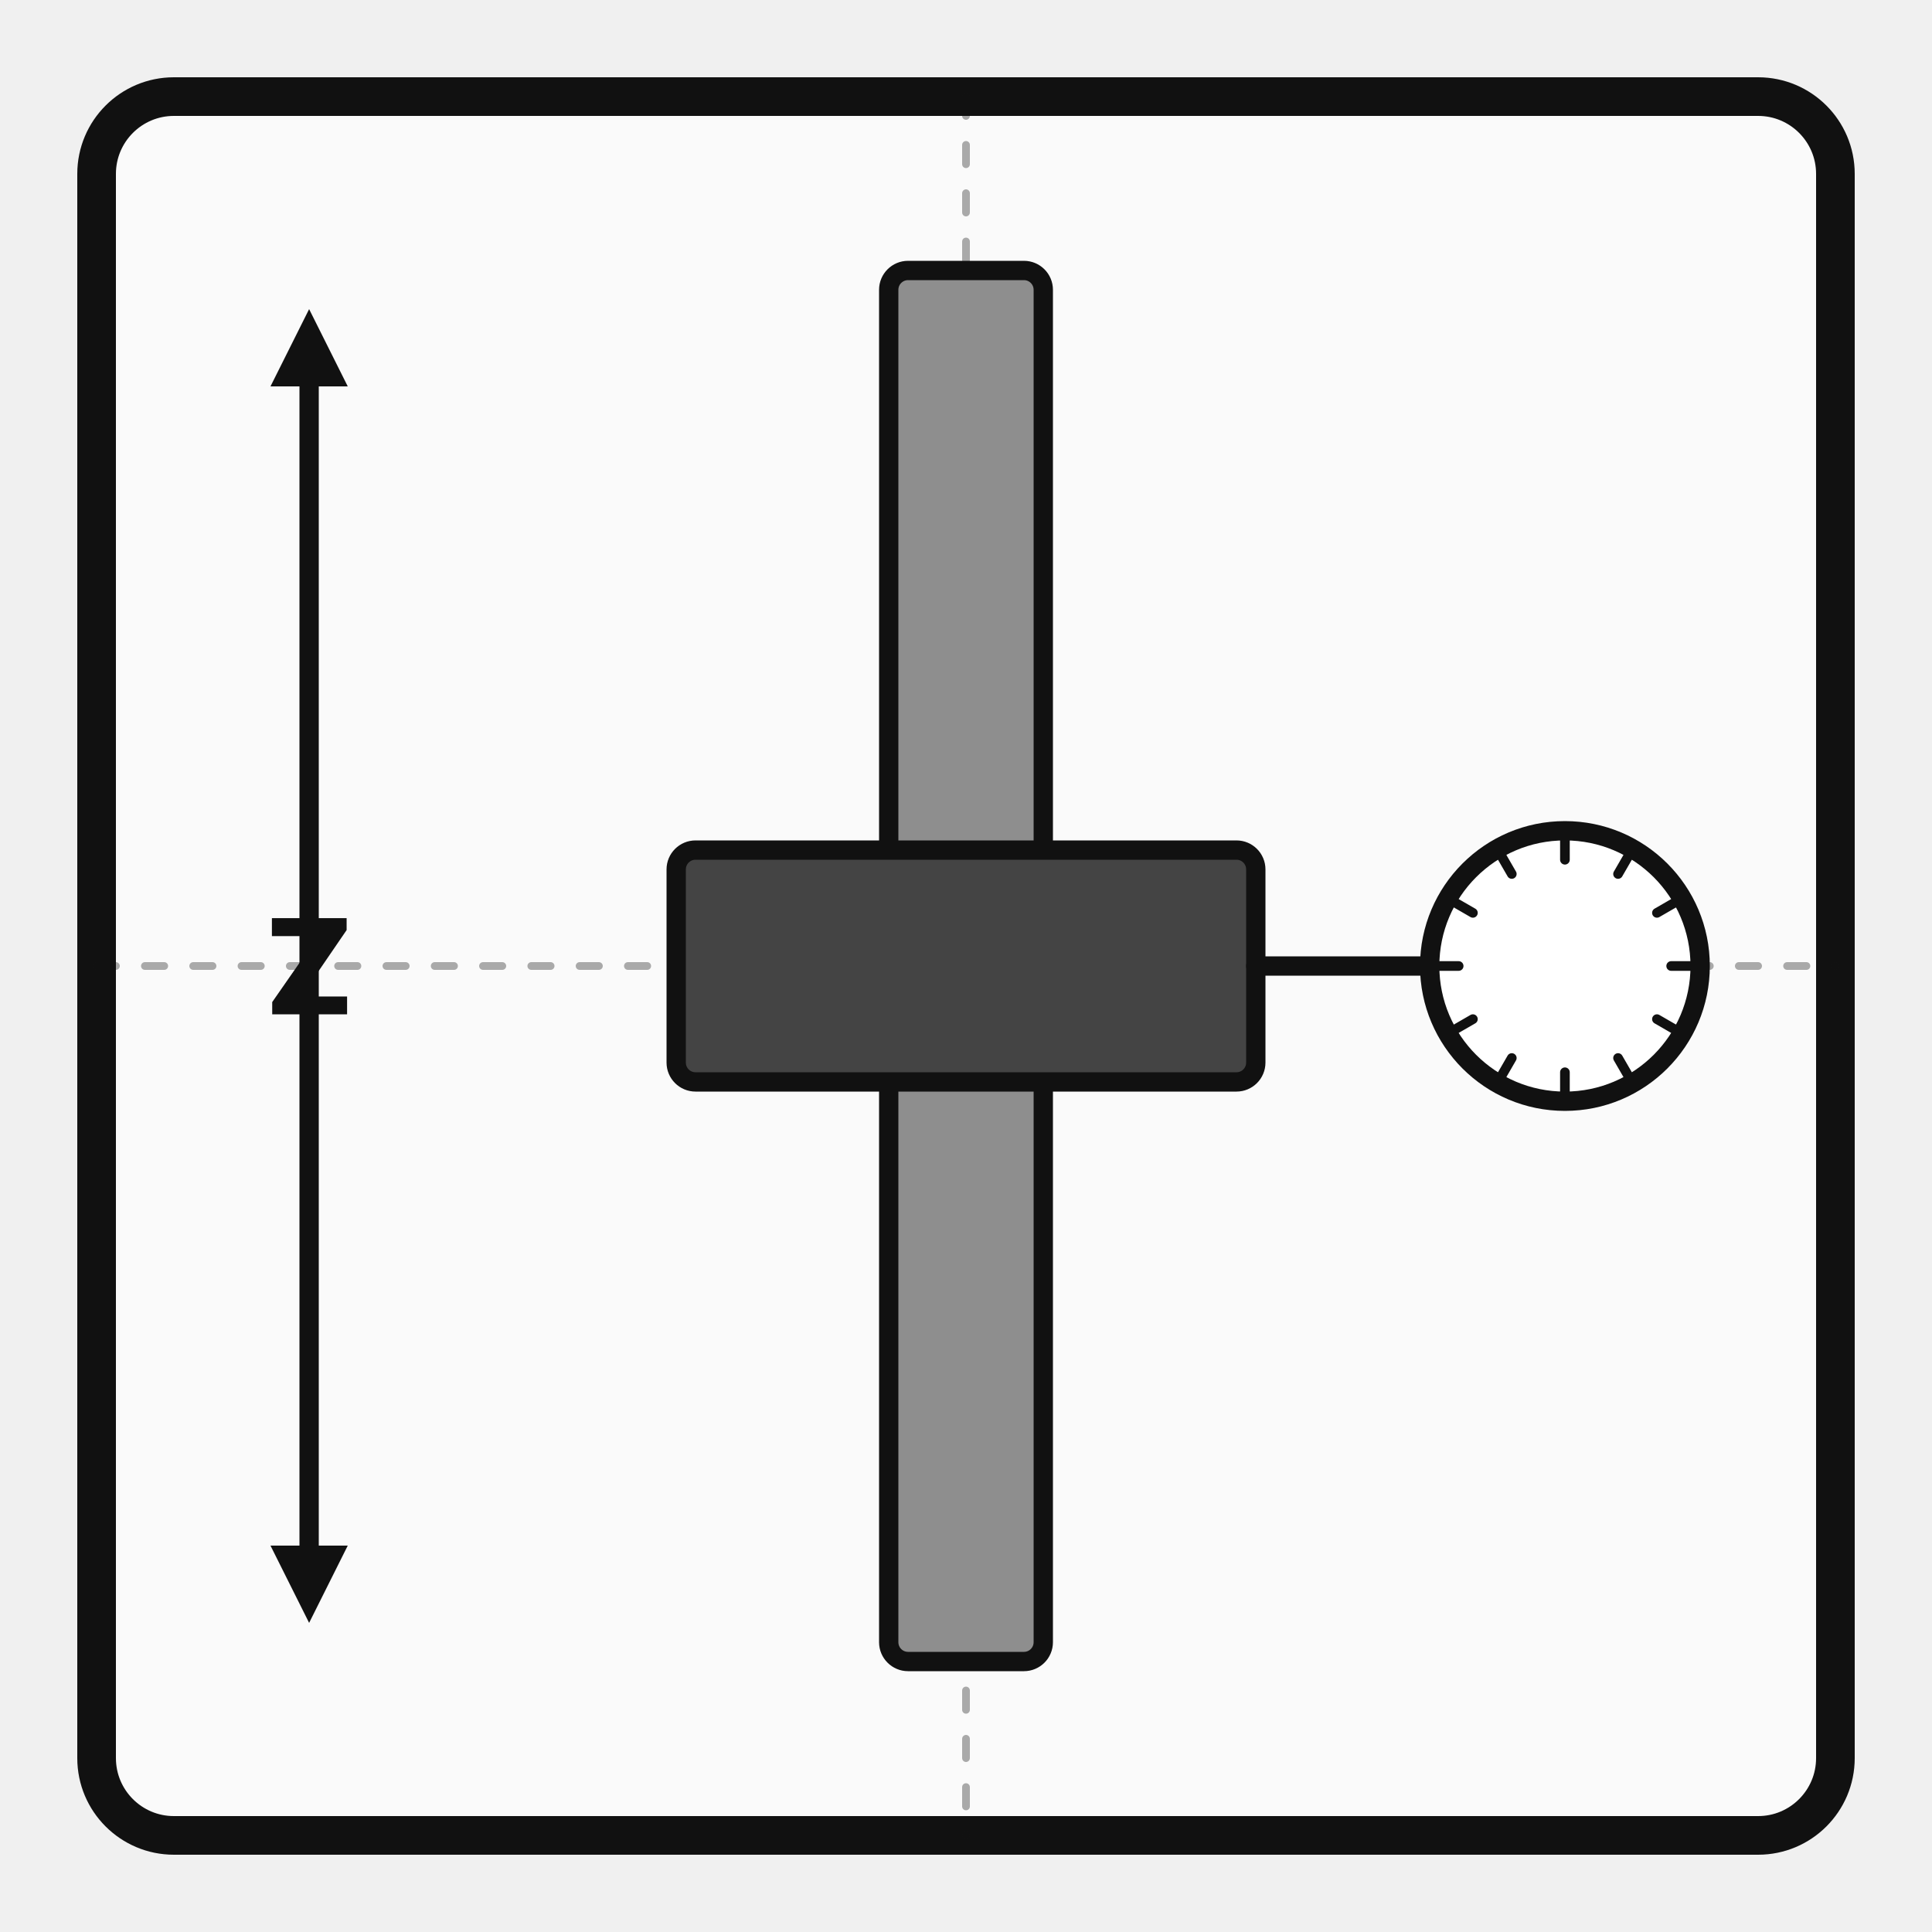
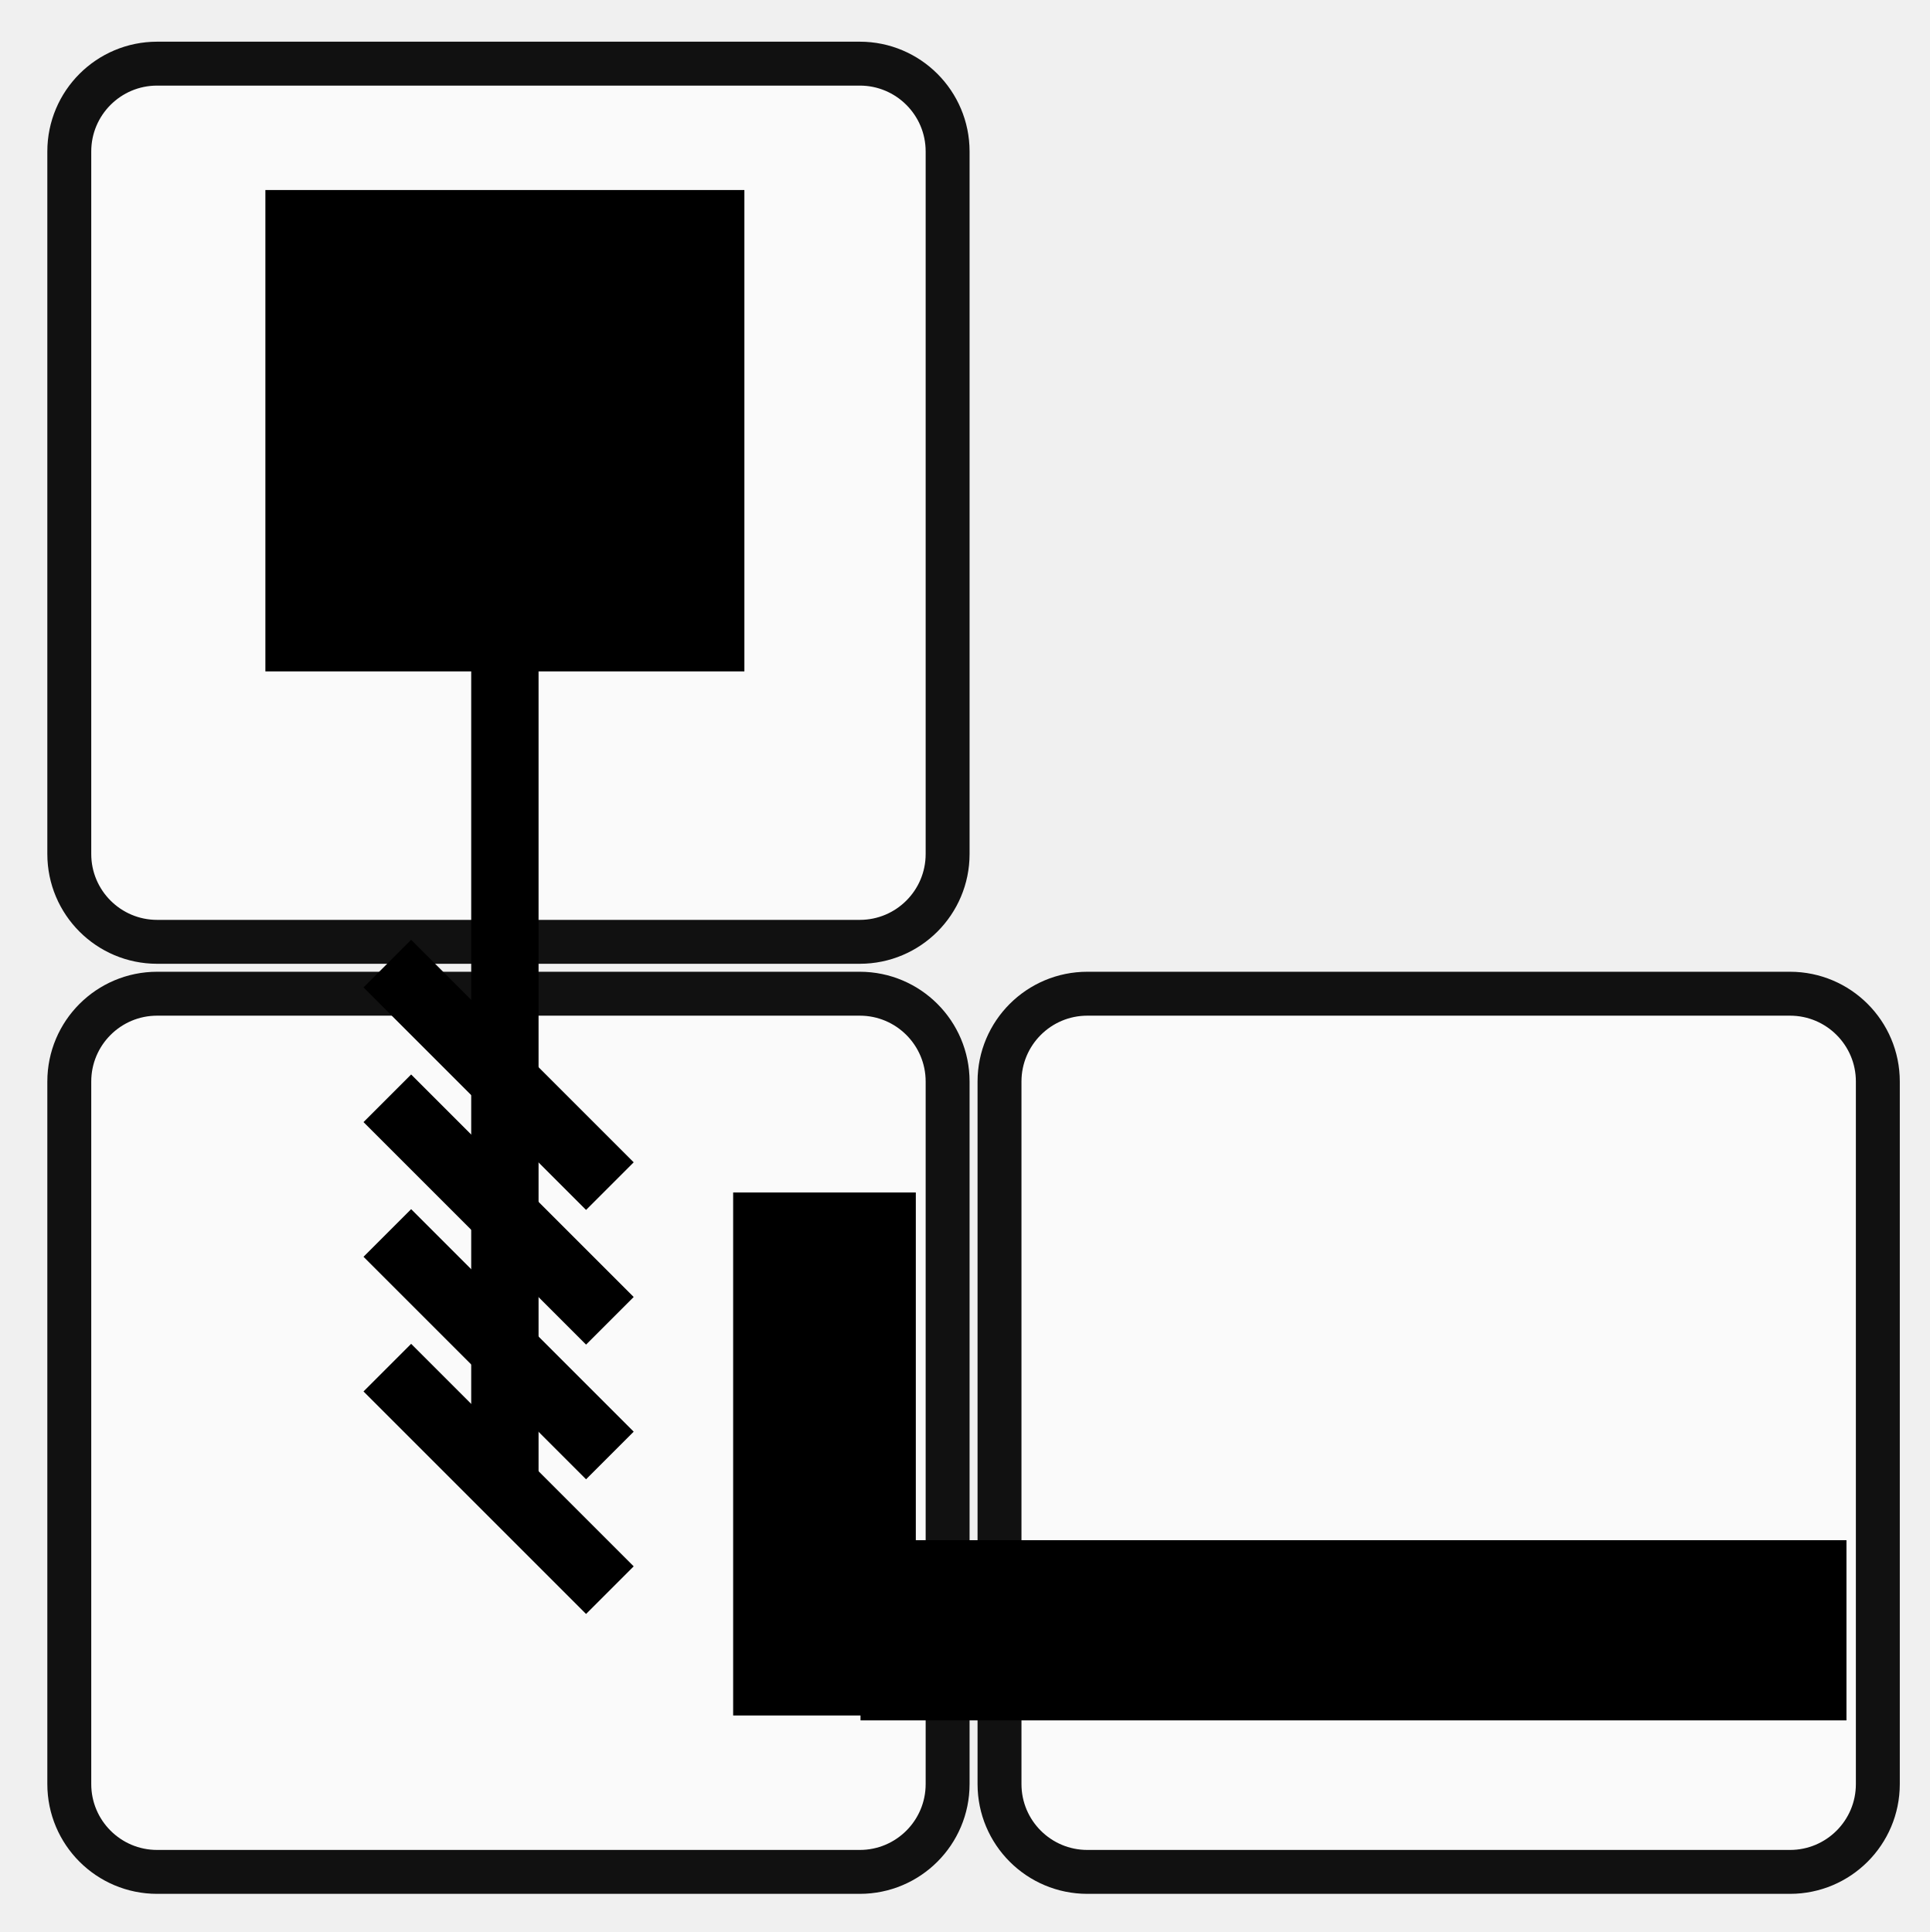
- <svg xmlns="http://www.w3.org/2000/svg" viewBox="0 0 200 200" width="100%" height="100%" preserveAspectRatio="xMidYMid meet" fill="none" stroke="#111111" stroke-linecap="round" stroke-linejoin="round" font-family="-apple-system, BlinkMacSystemFont, 'Segoe UI', Roboto, sans-serif">
-   <rect x="10" y="10" width="180" height="180" rx="8" ry="8" fill="#fafafa" stroke="#111111" stroke-width="4" />
-   <line x1="100" y1="10" x2="100" y2="190" stroke="#111111" stroke-width="0.8" stroke-dasharray="2 3" opacity="0.35" />
-   <line x1="10" y1="100" x2="190" y2="100" stroke="#111111" stroke-width="0.8" stroke-dasharray="2 3" opacity="0.35" />
-   <rect x="92.0" y="28" width="16" height="144" rx="2" fill="#8e8e8e" stroke="#111111" stroke-width="2" />
-   <rect x="70.0" y="88.0" width="60" height="24" rx="2" fill="#444444" stroke="#111111" stroke-width="2" />
-   <circle cx="162" cy="100.0" r="14" fill="#ffffff" stroke="#111111" stroke-width="2" />
-   <line x1="173.0" y1="100.0" x2="176.0" y2="100.0" stroke="#111111" stroke-width="1" />
-   <line x1="171.526" y1="105.5" x2="174.124" y2="107.0" stroke="#111111" stroke-width="1" />
-   <line x1="167.5" y1="109.526" x2="169.0" y2="112.124" stroke="#111111" stroke-width="1" />
-   <line x1="162.0" y1="111.0" x2="162.0" y2="114.0" stroke="#111111" stroke-width="1" />
-   <line x1="156.5" y1="109.526" x2="155.0" y2="112.124" stroke="#111111" stroke-width="1" />
-   <line x1="152.474" y1="105.5" x2="149.876" y2="107.0" stroke="#111111" stroke-width="1" />
-   <line x1="151.0" y1="100.0" x2="148.0" y2="100.0" stroke="#111111" stroke-width="1" />
-   <line x1="152.474" y1="94.5" x2="149.876" y2="93.0" stroke="#111111" stroke-width="1" />
-   <line x1="156.5" y1="90.474" x2="155.0" y2="87.876" stroke="#111111" stroke-width="1" />
-   <line x1="162.0" y1="89.0" x2="162.0" y2="86.0" stroke="#111111" stroke-width="1" />
-   <line x1="167.5" y1="90.474" x2="169.0" y2="87.876" stroke="#111111" stroke-width="1" />
-   <line x1="171.526" y1="94.5" x2="174.124" y2="93.0" stroke="#111111" stroke-width="1" />
-   <line x1="130.0" y1="100.0" x2="148" y2="100.0" stroke="#111111" stroke-width="2" />
-   <line x1="32" y1="40" x2="32" y2="160" stroke="#111111" stroke-width="2" />
-   <path d="M 32 32 l -4 8 l 8 0 z" fill="#111111" stroke="none" />
-   <path d="M 32 168 l -4 -8 l 8 0 z" fill="#111111" stroke="none" />
-   <text x="32" y="105.0" text-anchor="middle" font-size="14" font-weight="800" fill="#111111" stroke="none">Z</text>
+ <svg xmlns="http://www.w3.org/2000/svg" width="788" height="789" xml:space="preserve" overflow="hidden" version="1.1" id="svg12">
+   <defs id="defs12" />
+   <g id="g6811" transform="translate(2.566388,-7.699154)">
+     <rect x="25.727" y="33.692" width="358.636" height="358.636" rx="35.864" ry="35.864" fill="#fafafa" stroke="#111111" stroke-width="17.932" id="rect5079" />
+     <rect x="405.552" y="413.517" width="358.636" height="358.636" rx="35.864" ry="35.864" fill="#fafafa" stroke="#111111" stroke-width="17.932" id="rect5079-2" />
+     <rect x="25.727" y="413.517" width="358.636" height="358.636" rx="35.864" ry="35.864" fill="#fafafa" stroke="#111111" stroke-width="17.932" id="rect5079-1" />
+   </g>
+   <rect x="110.652" y="-271.895" width="191" height="192" stroke="#000000" stroke-width="4.583" stroke-linecap="butt" stroke-linejoin="miter" stroke-miterlimit="8" stroke-opacity="1" fill="#000000" fill-opacity="1" id="rect3" transform="scale(1,-1)" />
+   <rect x="301.653" y="489.286" width="70" height="209" stroke="#000000" stroke-width="4.583" stroke-linecap="butt" stroke-linejoin="miter" stroke-miterlimit="8" stroke-opacity="1" fill="#000000" fill-opacity="1" id="rect4" />
+   <rect x="353.653" y="631.286" width="398" height="69" stroke="#000000" stroke-width="4.583" stroke-linecap="butt" stroke-linejoin="miter" stroke-miterlimit="8" stroke-opacity="1" fill="#000000" fill-opacity="1" id="rect5" />
+   <path d="m 158.153,558.525 90.87,90.87" stroke="#000000" stroke-width="27.5" stroke-linecap="butt" stroke-linejoin="miter" stroke-miterlimit="8" stroke-opacity="1" fill="none" fill-rule="evenodd" id="path6" />
+   <path d="m 158.153,503.525 90.87,90.87" stroke="#000000" stroke-width="27.5" stroke-linecap="butt" stroke-linejoin="miter" stroke-miterlimit="8" stroke-opacity="1" fill="none" fill-rule="evenodd" id="path7" />
+   <path d="m 158.153,448.525 90.87,90.87" stroke="#000000" stroke-width="27.5" stroke-linecap="butt" stroke-linejoin="miter" stroke-miterlimit="8" stroke-opacity="1" fill="none" fill-rule="evenodd" id="path8" />
+   <path d="m 158.153,393.525 90.87,90.87" stroke="#000000" stroke-width="27.5" stroke-linecap="butt" stroke-linejoin="miter" stroke-miterlimit="8" stroke-opacity="1" fill="none" fill-rule="evenodd" id="path9" />
+   <path d="m 206.153,608.395 v -390.38" stroke="#000000" stroke-width="27.5" stroke-linecap="butt" stroke-linejoin="miter" stroke-miterlimit="8" stroke-opacity="1" fill="none" fill-rule="evenodd" id="path10" />
</svg>
